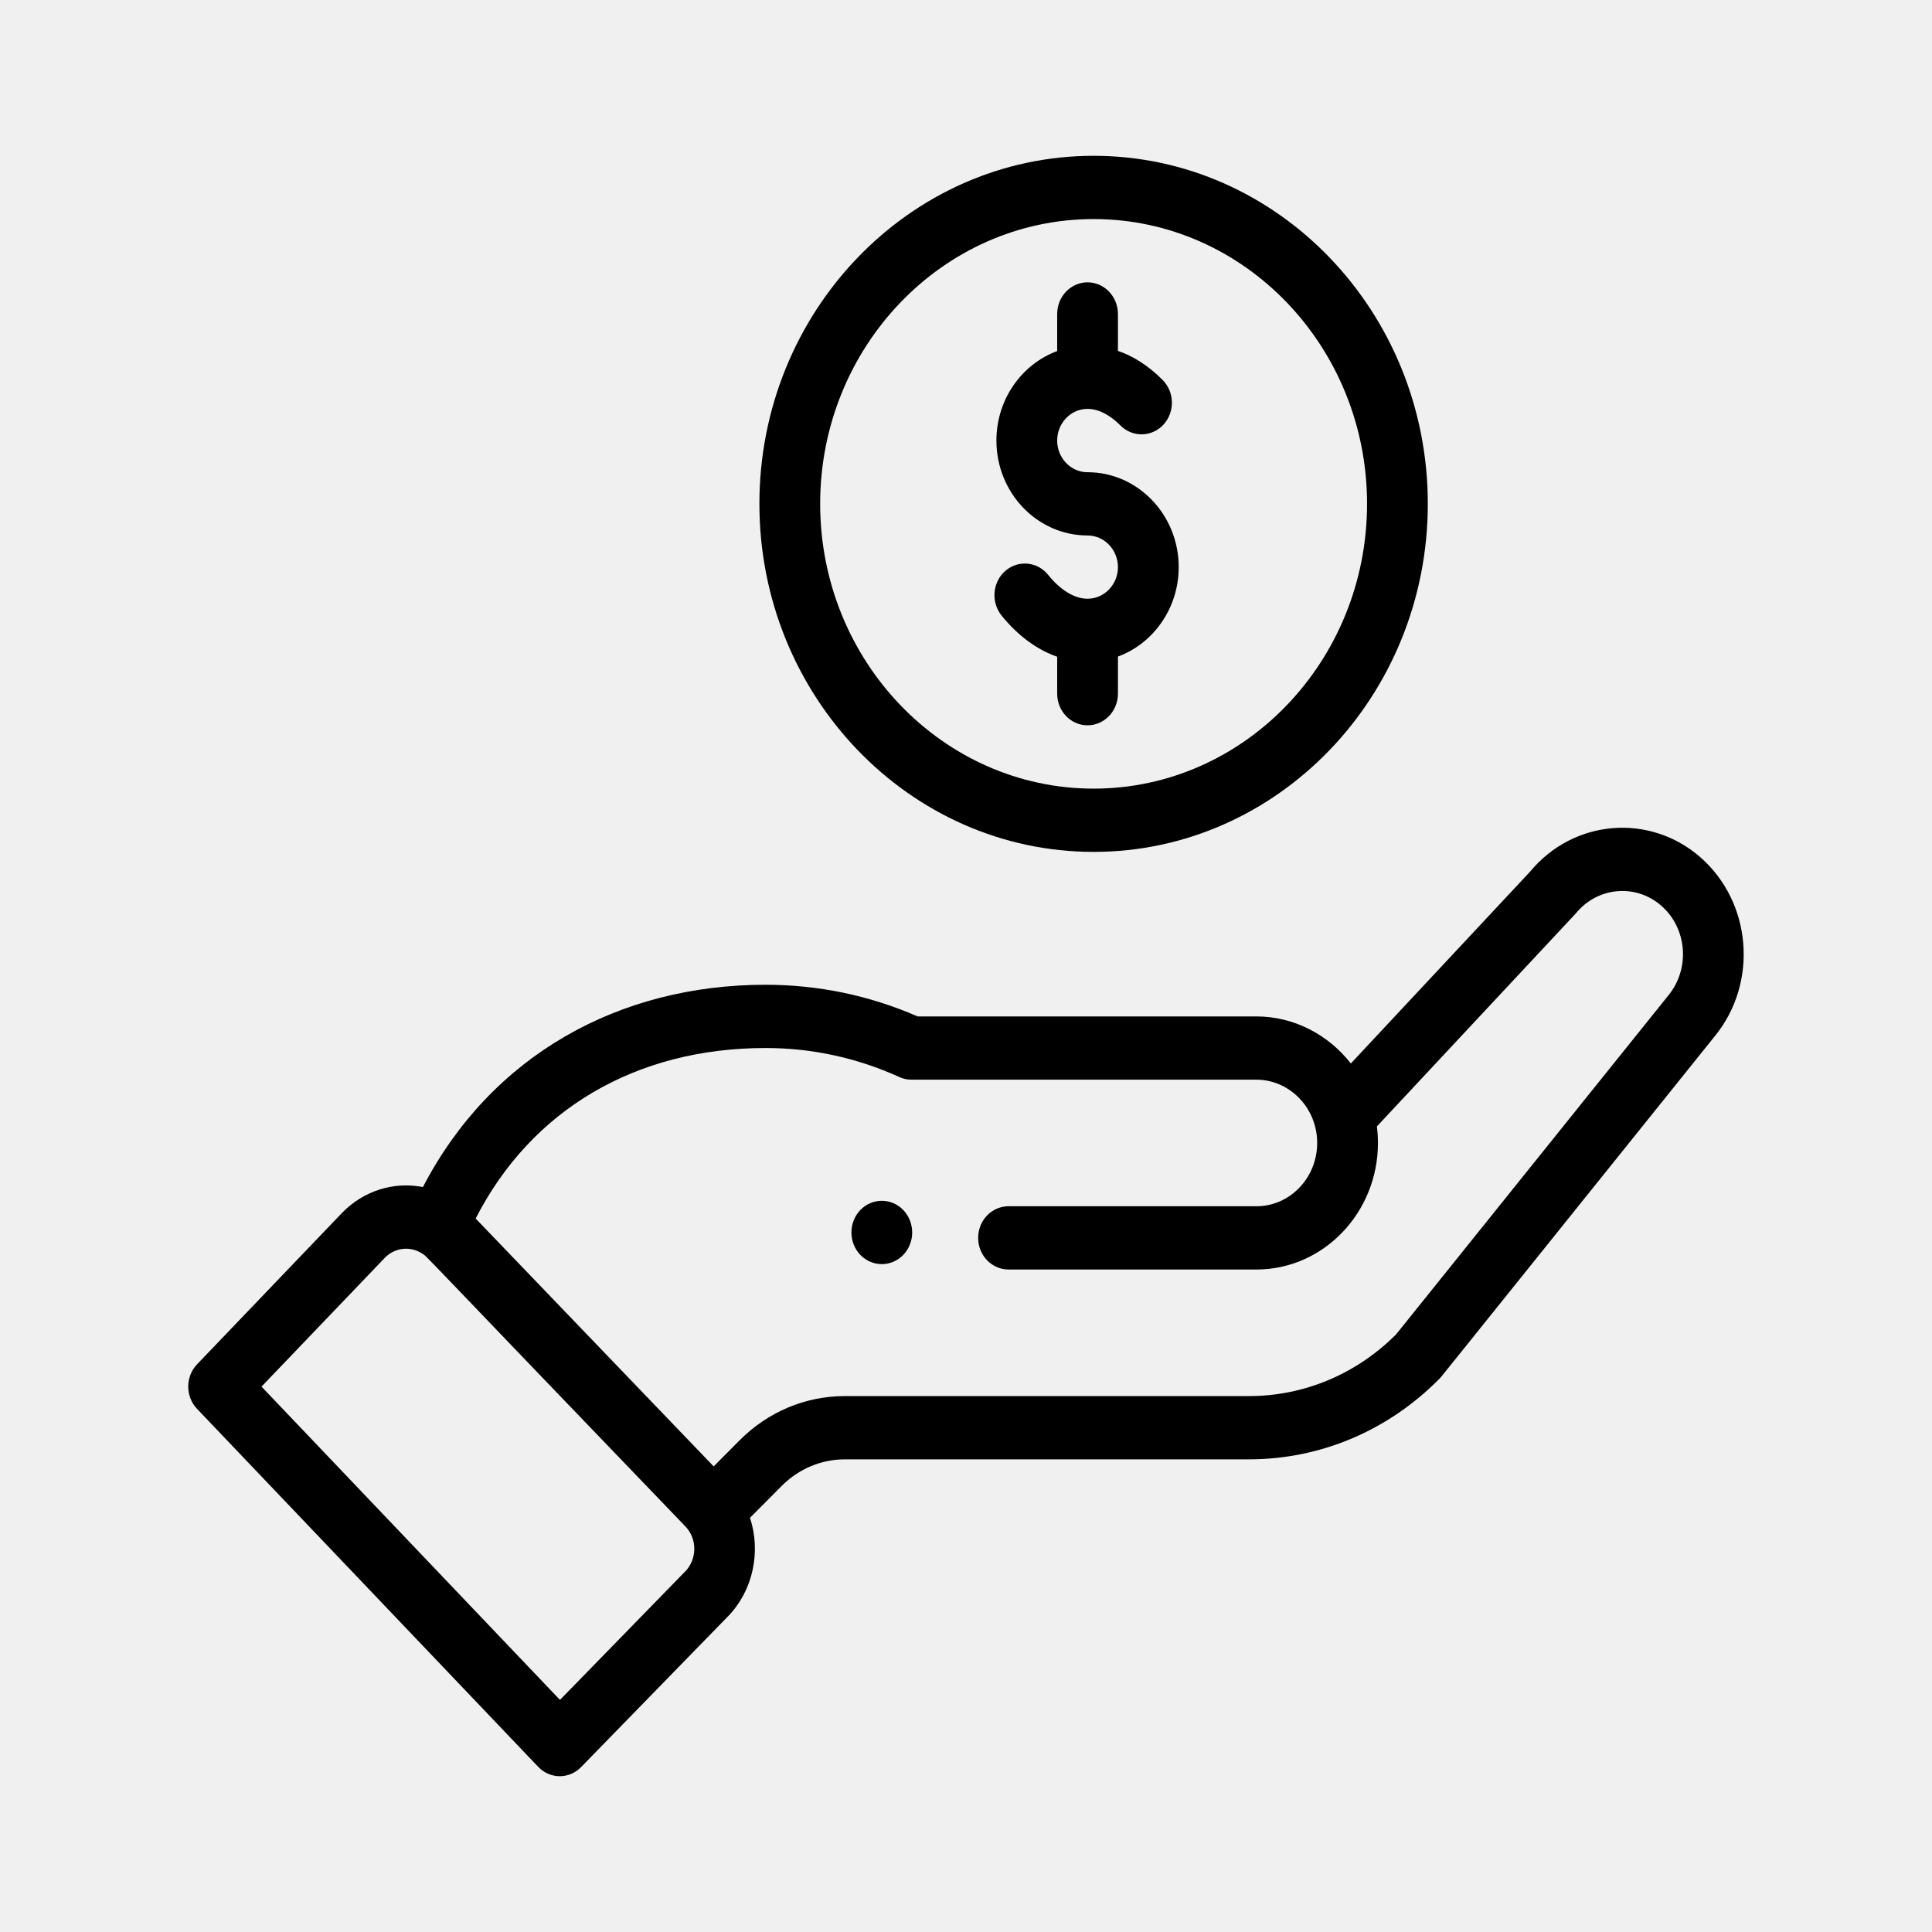
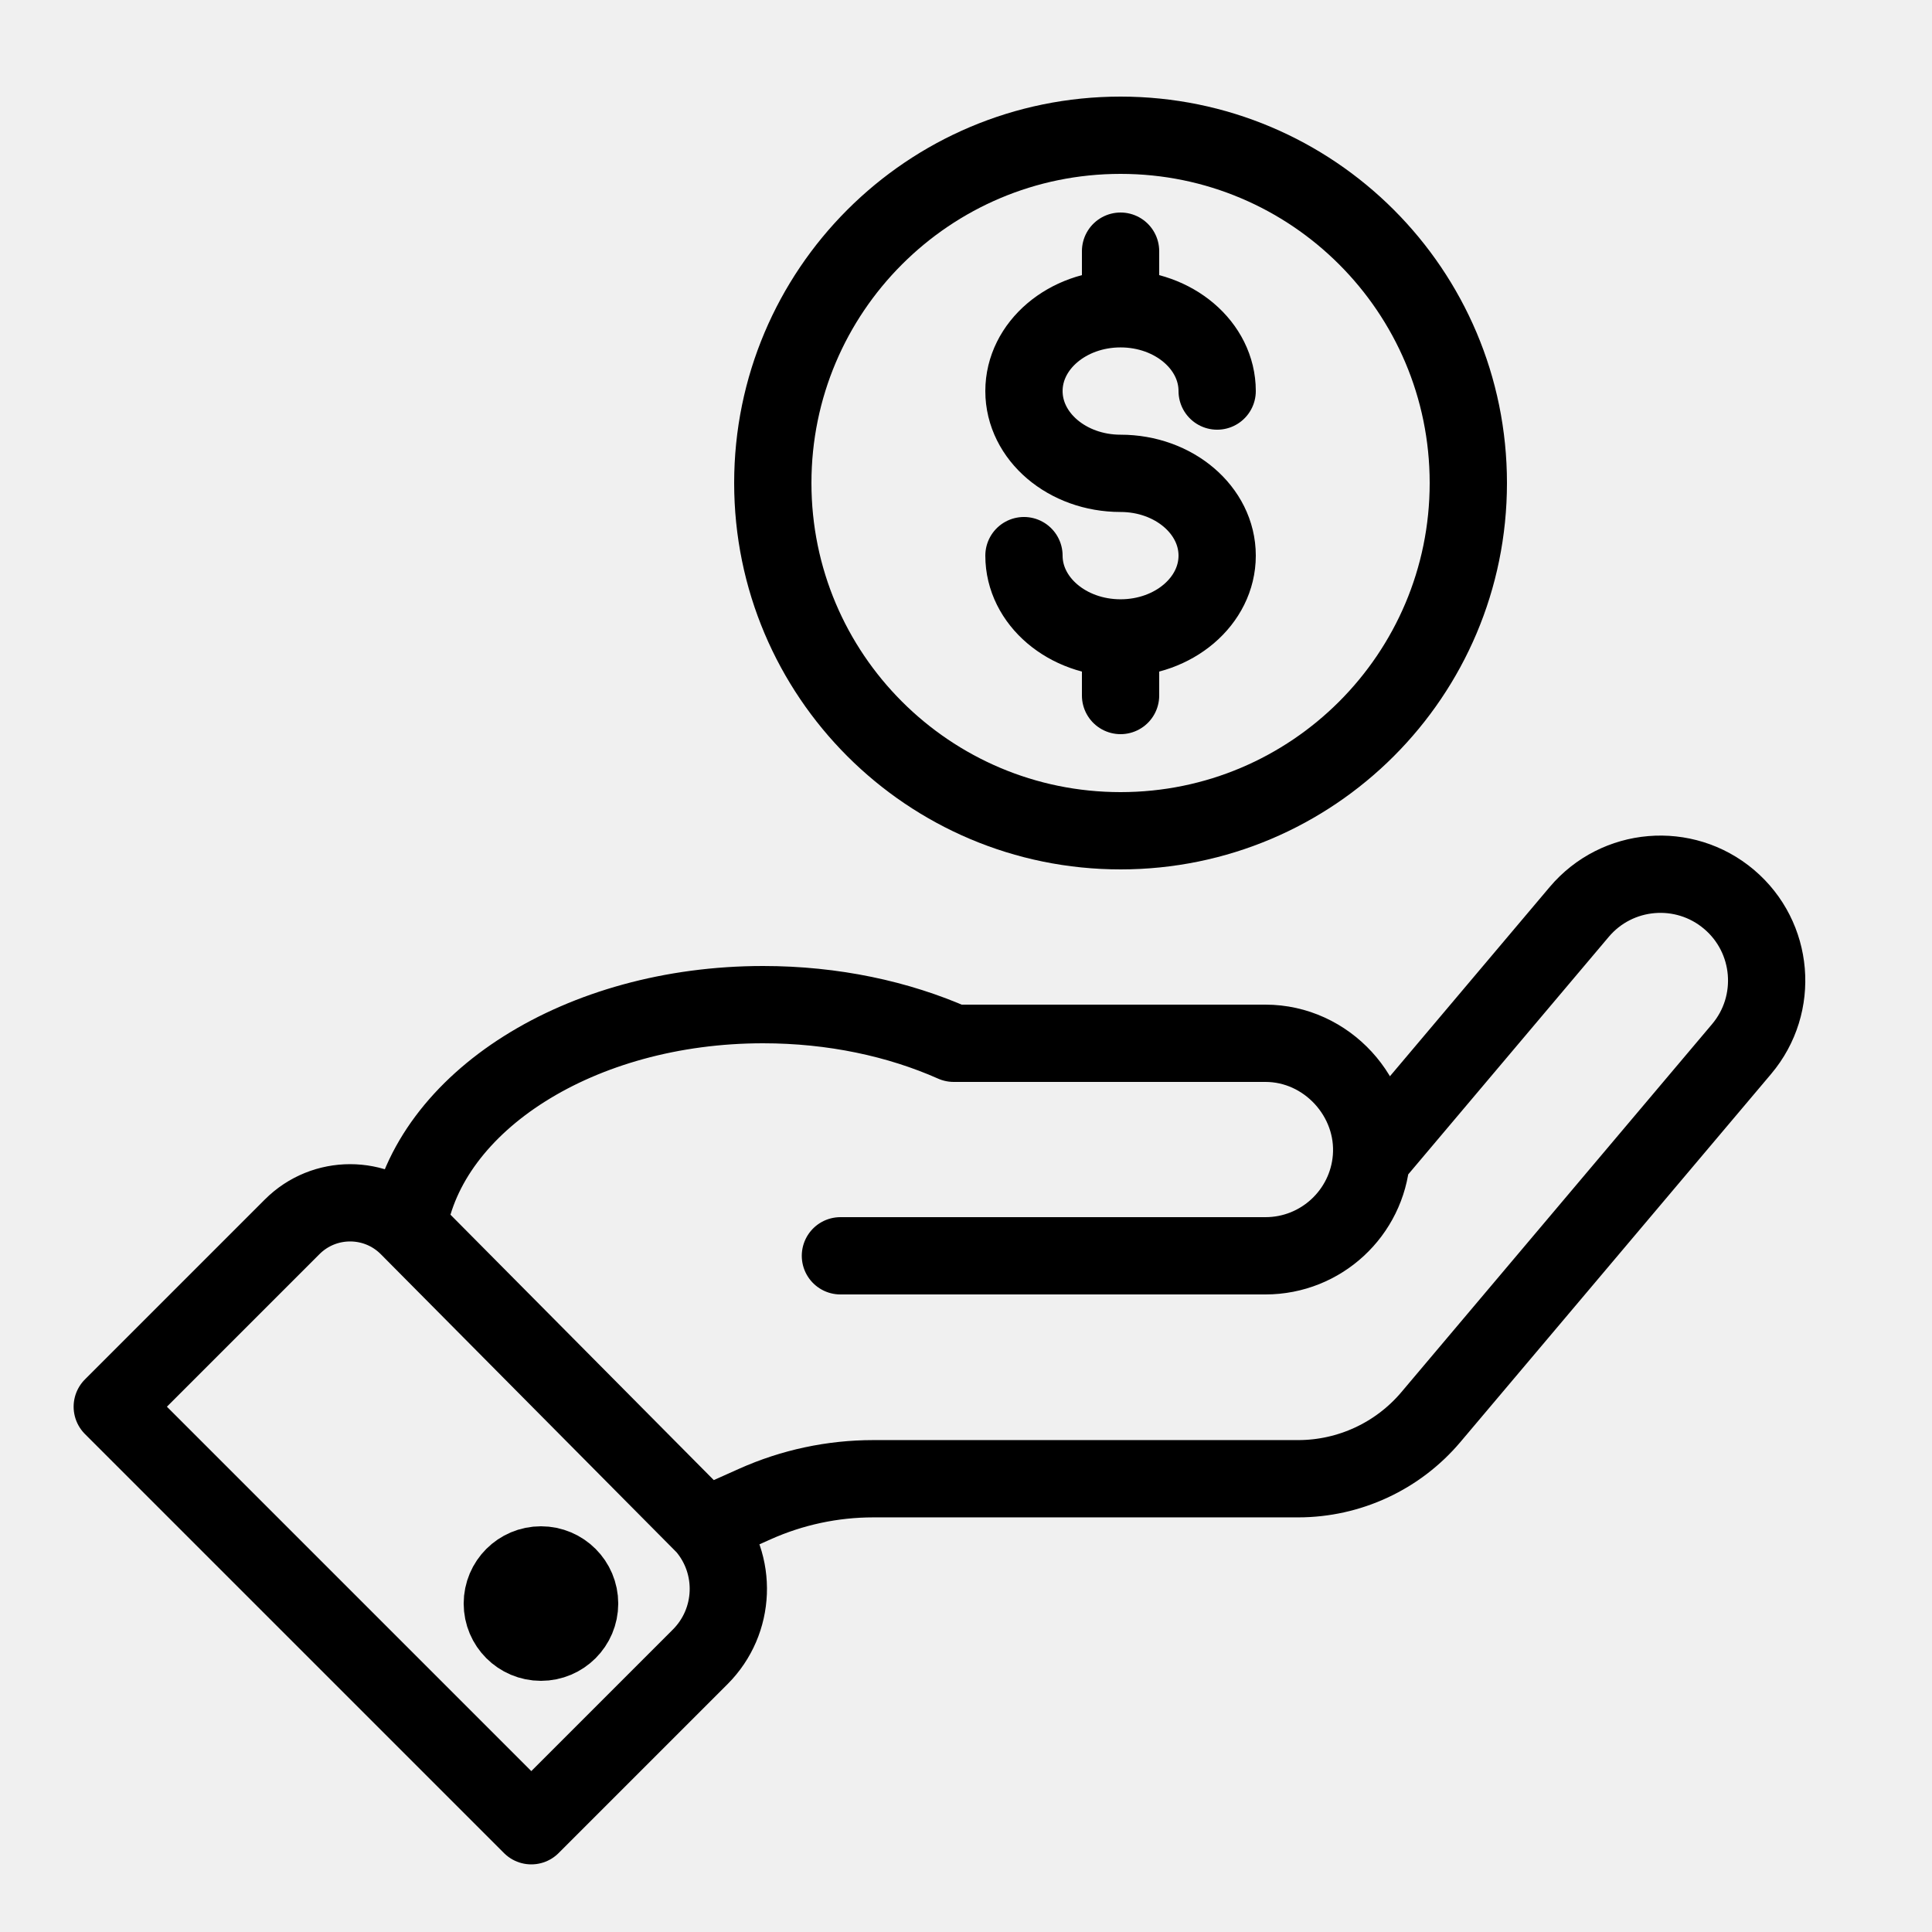
- <svg xmlns="http://www.w3.org/2000/svg" width="31" height="31" viewBox="0 0 31 31" fill="none">
-   <path d="M14.494 20.135C14.684 19.936 14.684 19.615 14.494 19.416C14.303 19.218 13.995 19.218 13.804 19.416C13.614 19.615 13.614 19.936 13.804 20.135C13.995 20.333 14.303 20.333 14.494 20.135Z" fill="black" />
-   <path d="M12.185 8.084C12.185 11.164 14.591 13.669 17.548 13.669C20.505 13.669 22.91 11.164 22.91 8.084C22.91 5.005 20.505 2.5 17.548 2.5C14.591 2.5 12.185 5.005 12.185 8.084V8.084ZM21.935 8.084C21.935 10.604 19.967 12.654 17.548 12.654C15.129 12.654 13.16 10.604 13.16 8.084C13.16 5.565 15.129 3.515 17.548 3.515C19.967 3.515 21.935 5.565 21.935 8.084Z" fill="black" />
-   <path d="M8.636 28.35C8.824 28.548 9.132 28.551 9.324 28.354L11.687 25.929C12.088 25.511 12.211 24.892 12.034 24.354L12.542 23.843C12.816 23.568 13.177 23.416 13.557 23.416H20.038C21.188 23.416 22.274 22.956 23.098 22.121C23.132 22.087 22.841 22.444 27.519 16.621C28.213 15.766 28.109 14.482 27.288 13.759C26.471 13.042 25.248 13.145 24.552 13.985L21.675 17.064C21.312 16.599 20.758 16.309 20.16 16.309H14.724C13.95 15.972 13.13 15.801 12.283 15.801C9.935 15.801 7.886 16.93 6.786 19.047C6.322 18.956 5.833 19.102 5.482 19.468L3.163 21.89C2.973 22.088 2.973 22.408 3.162 22.606L8.636 28.35ZM12.283 16.816C13.029 16.816 13.751 16.973 14.429 17.281C14.49 17.31 14.557 17.324 14.624 17.324H20.16C20.689 17.324 21.135 17.773 21.135 18.339C21.135 18.899 20.698 19.355 20.16 19.355H16.183C15.913 19.355 15.695 19.582 15.695 19.862C15.695 20.143 15.913 20.37 16.183 20.37H20.16C21.235 20.37 22.11 19.459 22.11 18.339C22.11 18.25 22.104 18.162 22.093 18.074C24.875 15.095 25.268 14.676 25.285 14.656C25.632 14.229 26.249 14.174 26.659 14.535C27.07 14.896 27.122 15.538 26.773 15.968L22.401 21.411C21.762 22.05 20.924 22.401 20.038 22.401H13.557C12.922 22.401 12.321 22.654 11.865 23.113L11.451 23.529L7.632 19.552C8.524 17.808 10.199 16.816 12.283 16.816V16.816ZM6.172 20.185C6.332 20.018 6.579 19.988 6.775 20.114C6.86 20.168 6.617 19.938 10.998 24.493C11.193 24.696 11.182 25.019 11 25.209L8.985 27.276L4.196 22.249L6.172 20.185Z" fill="black" />
-   <path d="M16.963 5.038V5.633C16.395 5.843 15.988 6.407 15.988 7.069C15.988 7.909 16.644 8.592 17.45 8.592C17.719 8.592 17.938 8.82 17.938 9.1C17.938 9.379 17.719 9.607 17.45 9.607C17.242 9.607 17.017 9.471 16.817 9.223C16.644 9.009 16.337 8.981 16.13 9.161C15.924 9.342 15.898 9.662 16.071 9.877C16.331 10.199 16.638 10.424 16.963 10.538V11.13C16.963 11.411 17.181 11.638 17.45 11.638C17.719 11.638 17.938 11.411 17.938 11.13V10.535C18.505 10.326 18.913 9.761 18.913 9.1C18.913 8.26 18.257 7.577 17.45 7.577C17.181 7.577 16.963 7.349 16.963 7.069C16.963 6.789 17.181 6.561 17.45 6.561C17.623 6.561 17.805 6.653 17.977 6.826C18.171 7.021 18.48 7.016 18.667 6.815C18.854 6.613 18.849 6.292 18.655 6.097C18.408 5.848 18.16 5.706 17.938 5.63V5.038C17.938 4.758 17.719 4.53 17.45 4.53C17.181 4.53 16.963 4.758 16.963 5.038V5.038Z" fill="black" />
+ <svg xmlns="http://www.w3.org/2000/svg" width="100" height="100" viewBox="0 0 100 100" fill="none">
+   <g clip-path="url(#clip0)">
+     <circle cx="58" cy="25" r="18" stroke="black" stroke-width="4" />
+     <path d="M63 20.241C63 17.888 60.761 15.982 58 15.982M58 15.982C55.239 15.982 53 17.888 53 20.241C53 22.593 55.239 24.5 58 24.5C60.761 24.5 63 26.407 63 28.759C63 31.112 60.761 33.019 58 33.019M58 15.982V13M58 33.019C55.239 33.019 53 31.112 53 28.759M58 33.019V36" stroke="black" stroke-width="4" stroke-linecap="round" stroke-linejoin="round" />
+     <path d="M43.5 65H65.5C68.388 65 70.756 62.774 70.982 59.945M70.982 59.945L81.74 47.202C83.699 44.881 87.169 44.588 89.49 46.547C91.811 48.507 92.104 51.977 90.145 54.298L74.065 73.345C72.355 75.371 69.839 76.539 67.188 76.539H45.203C43.091 76.539 41.004 76.985 39.077 77.847L36.5 79M70.982 59.945C71.234 56.794 68.671 54 65.5 54H49.364C46.509 52.733 43.126 52 39.5 52C30.005 52 22.18 57.027 21.122 63.5M21.122 63.5L36.5 79M21.122 63.5V63.5C19.465 61.843 16.779 61.843 15.122 63.5L5.811 72.811L27.5 94.5L36.24 85.76C38.08 83.92 38.193 80.975 36.5 79V79" stroke="black" stroke-width="4" stroke-linecap="round" stroke-linejoin="round" />
+     <circle cx="28" cy="83" r="2" stroke="black" stroke-width="4" stroke-linecap="round" stroke-linejoin="round" />
+   </g>
+   <defs>
+     <clipPath id="clip0">
+       <rect width="100" height="100" fill="white" />
+     </clipPath>
+   </defs>
</svg>
